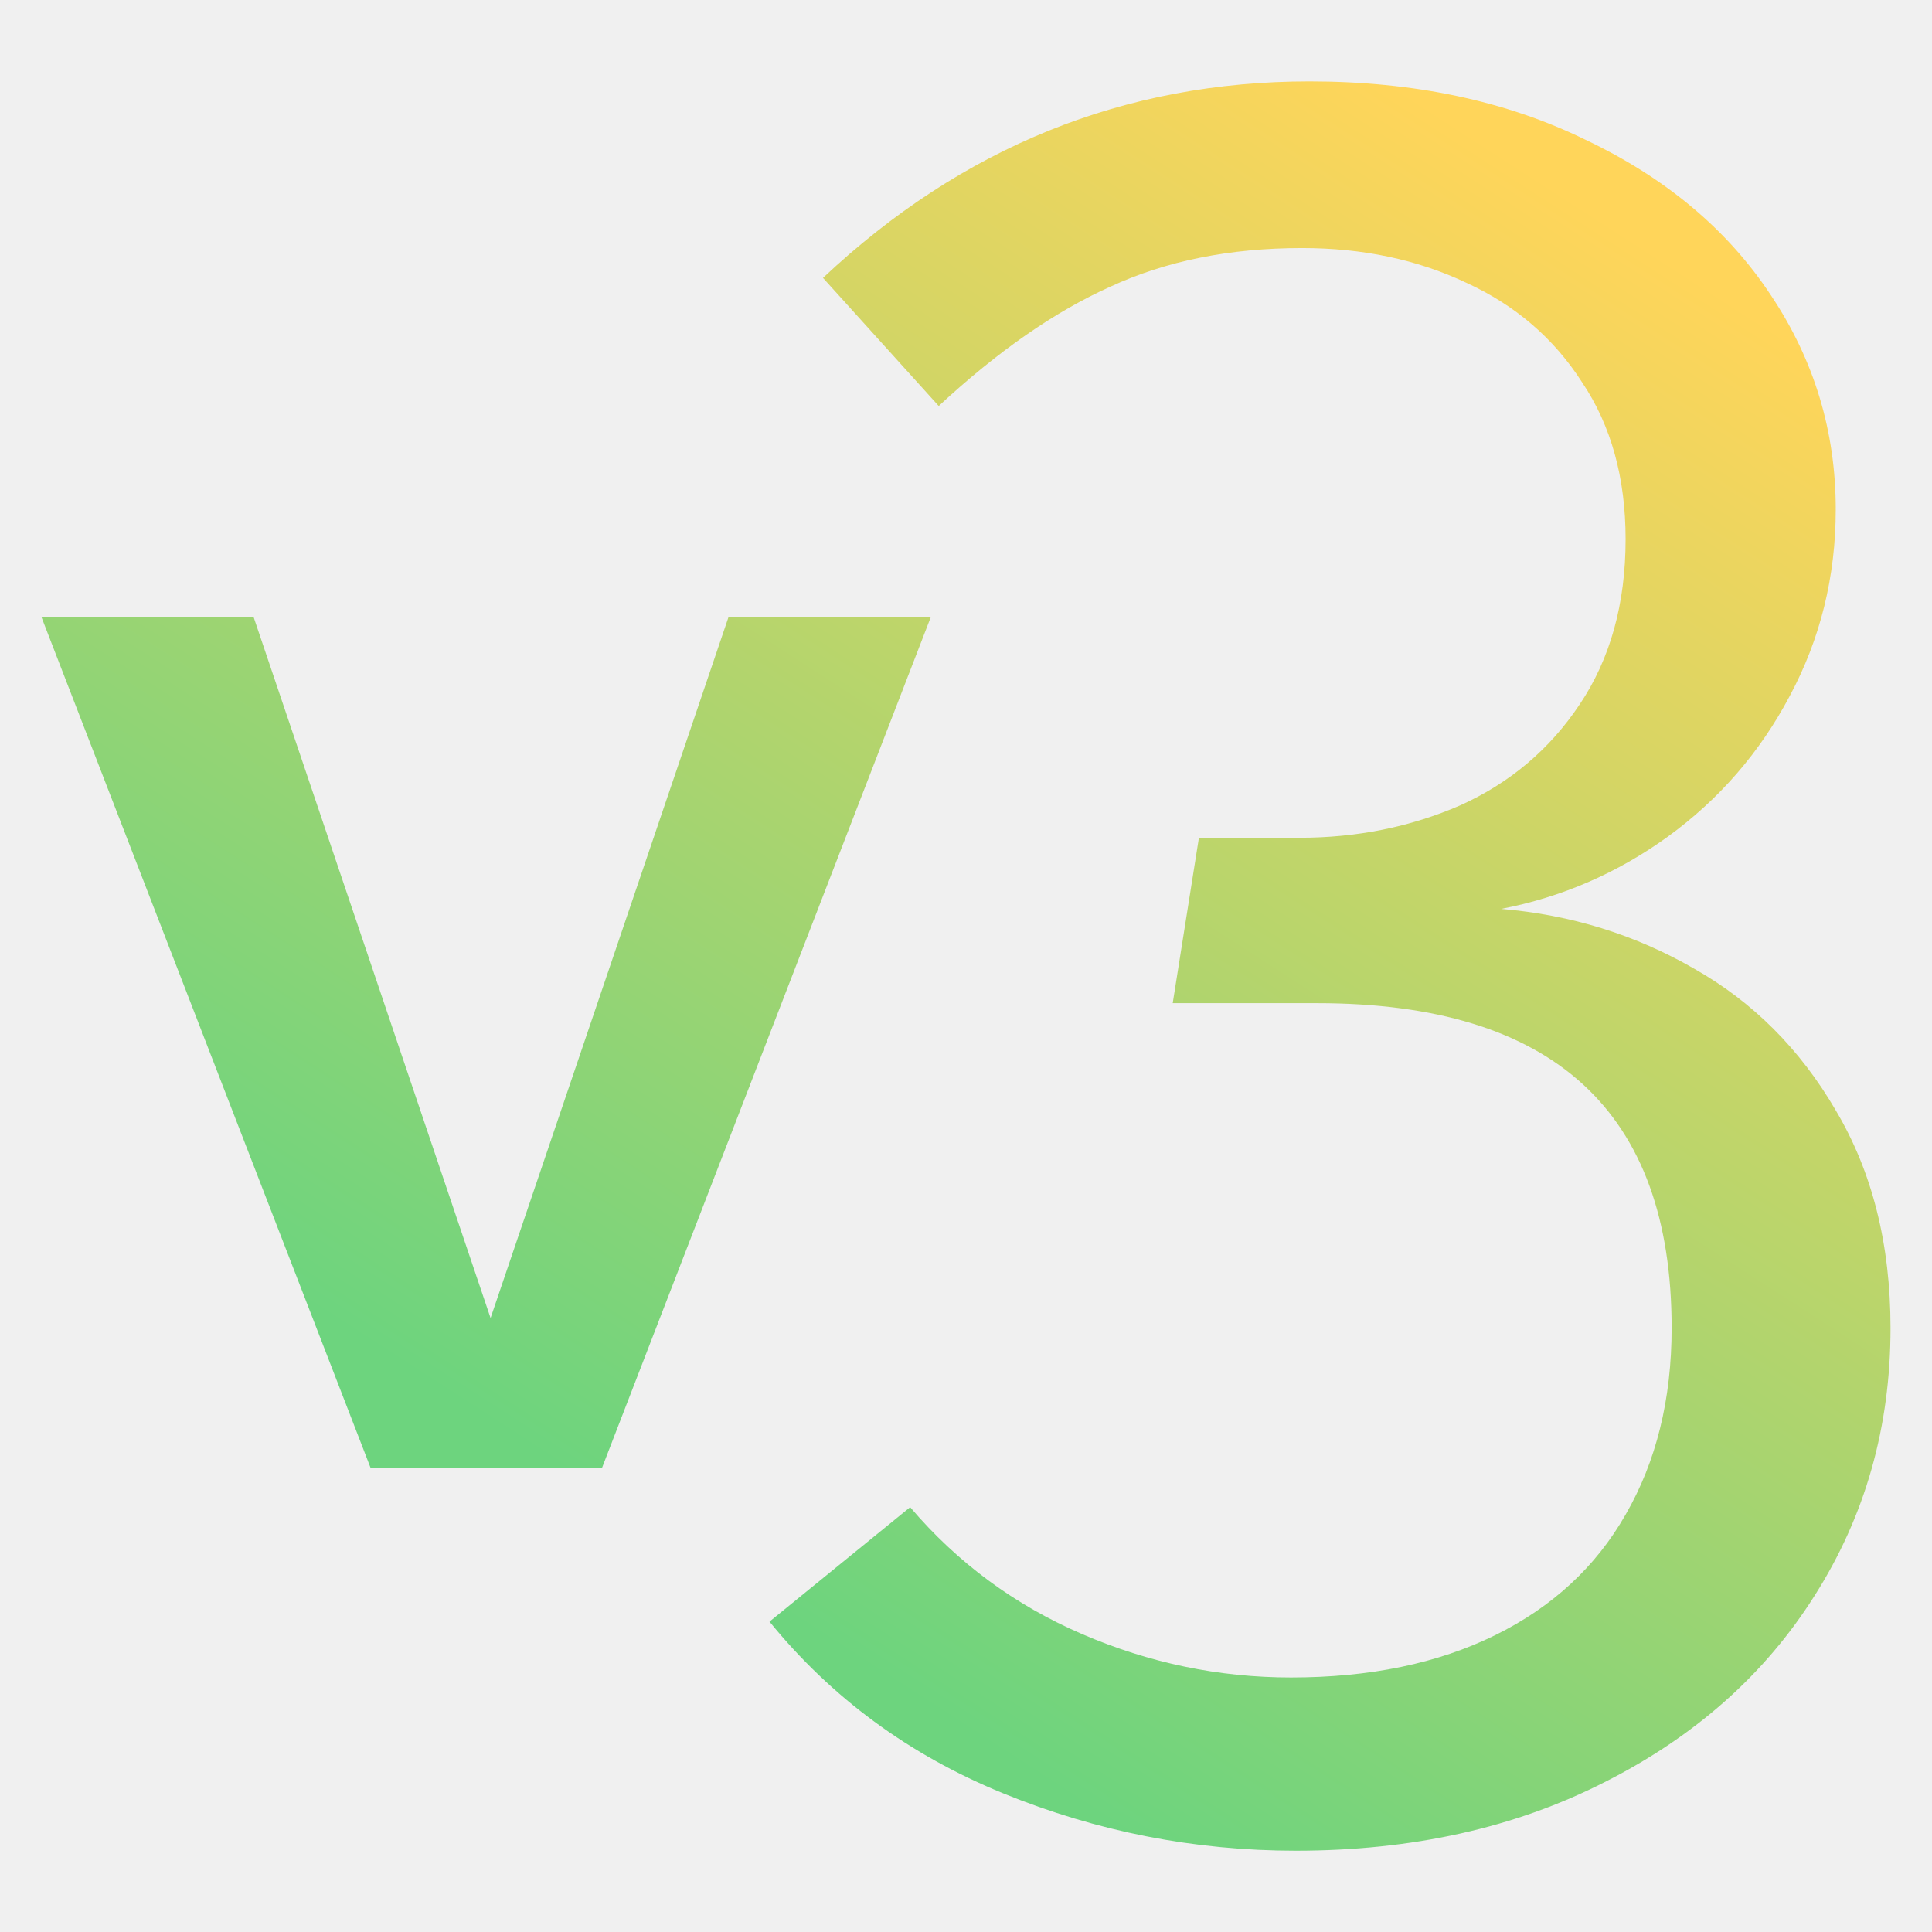
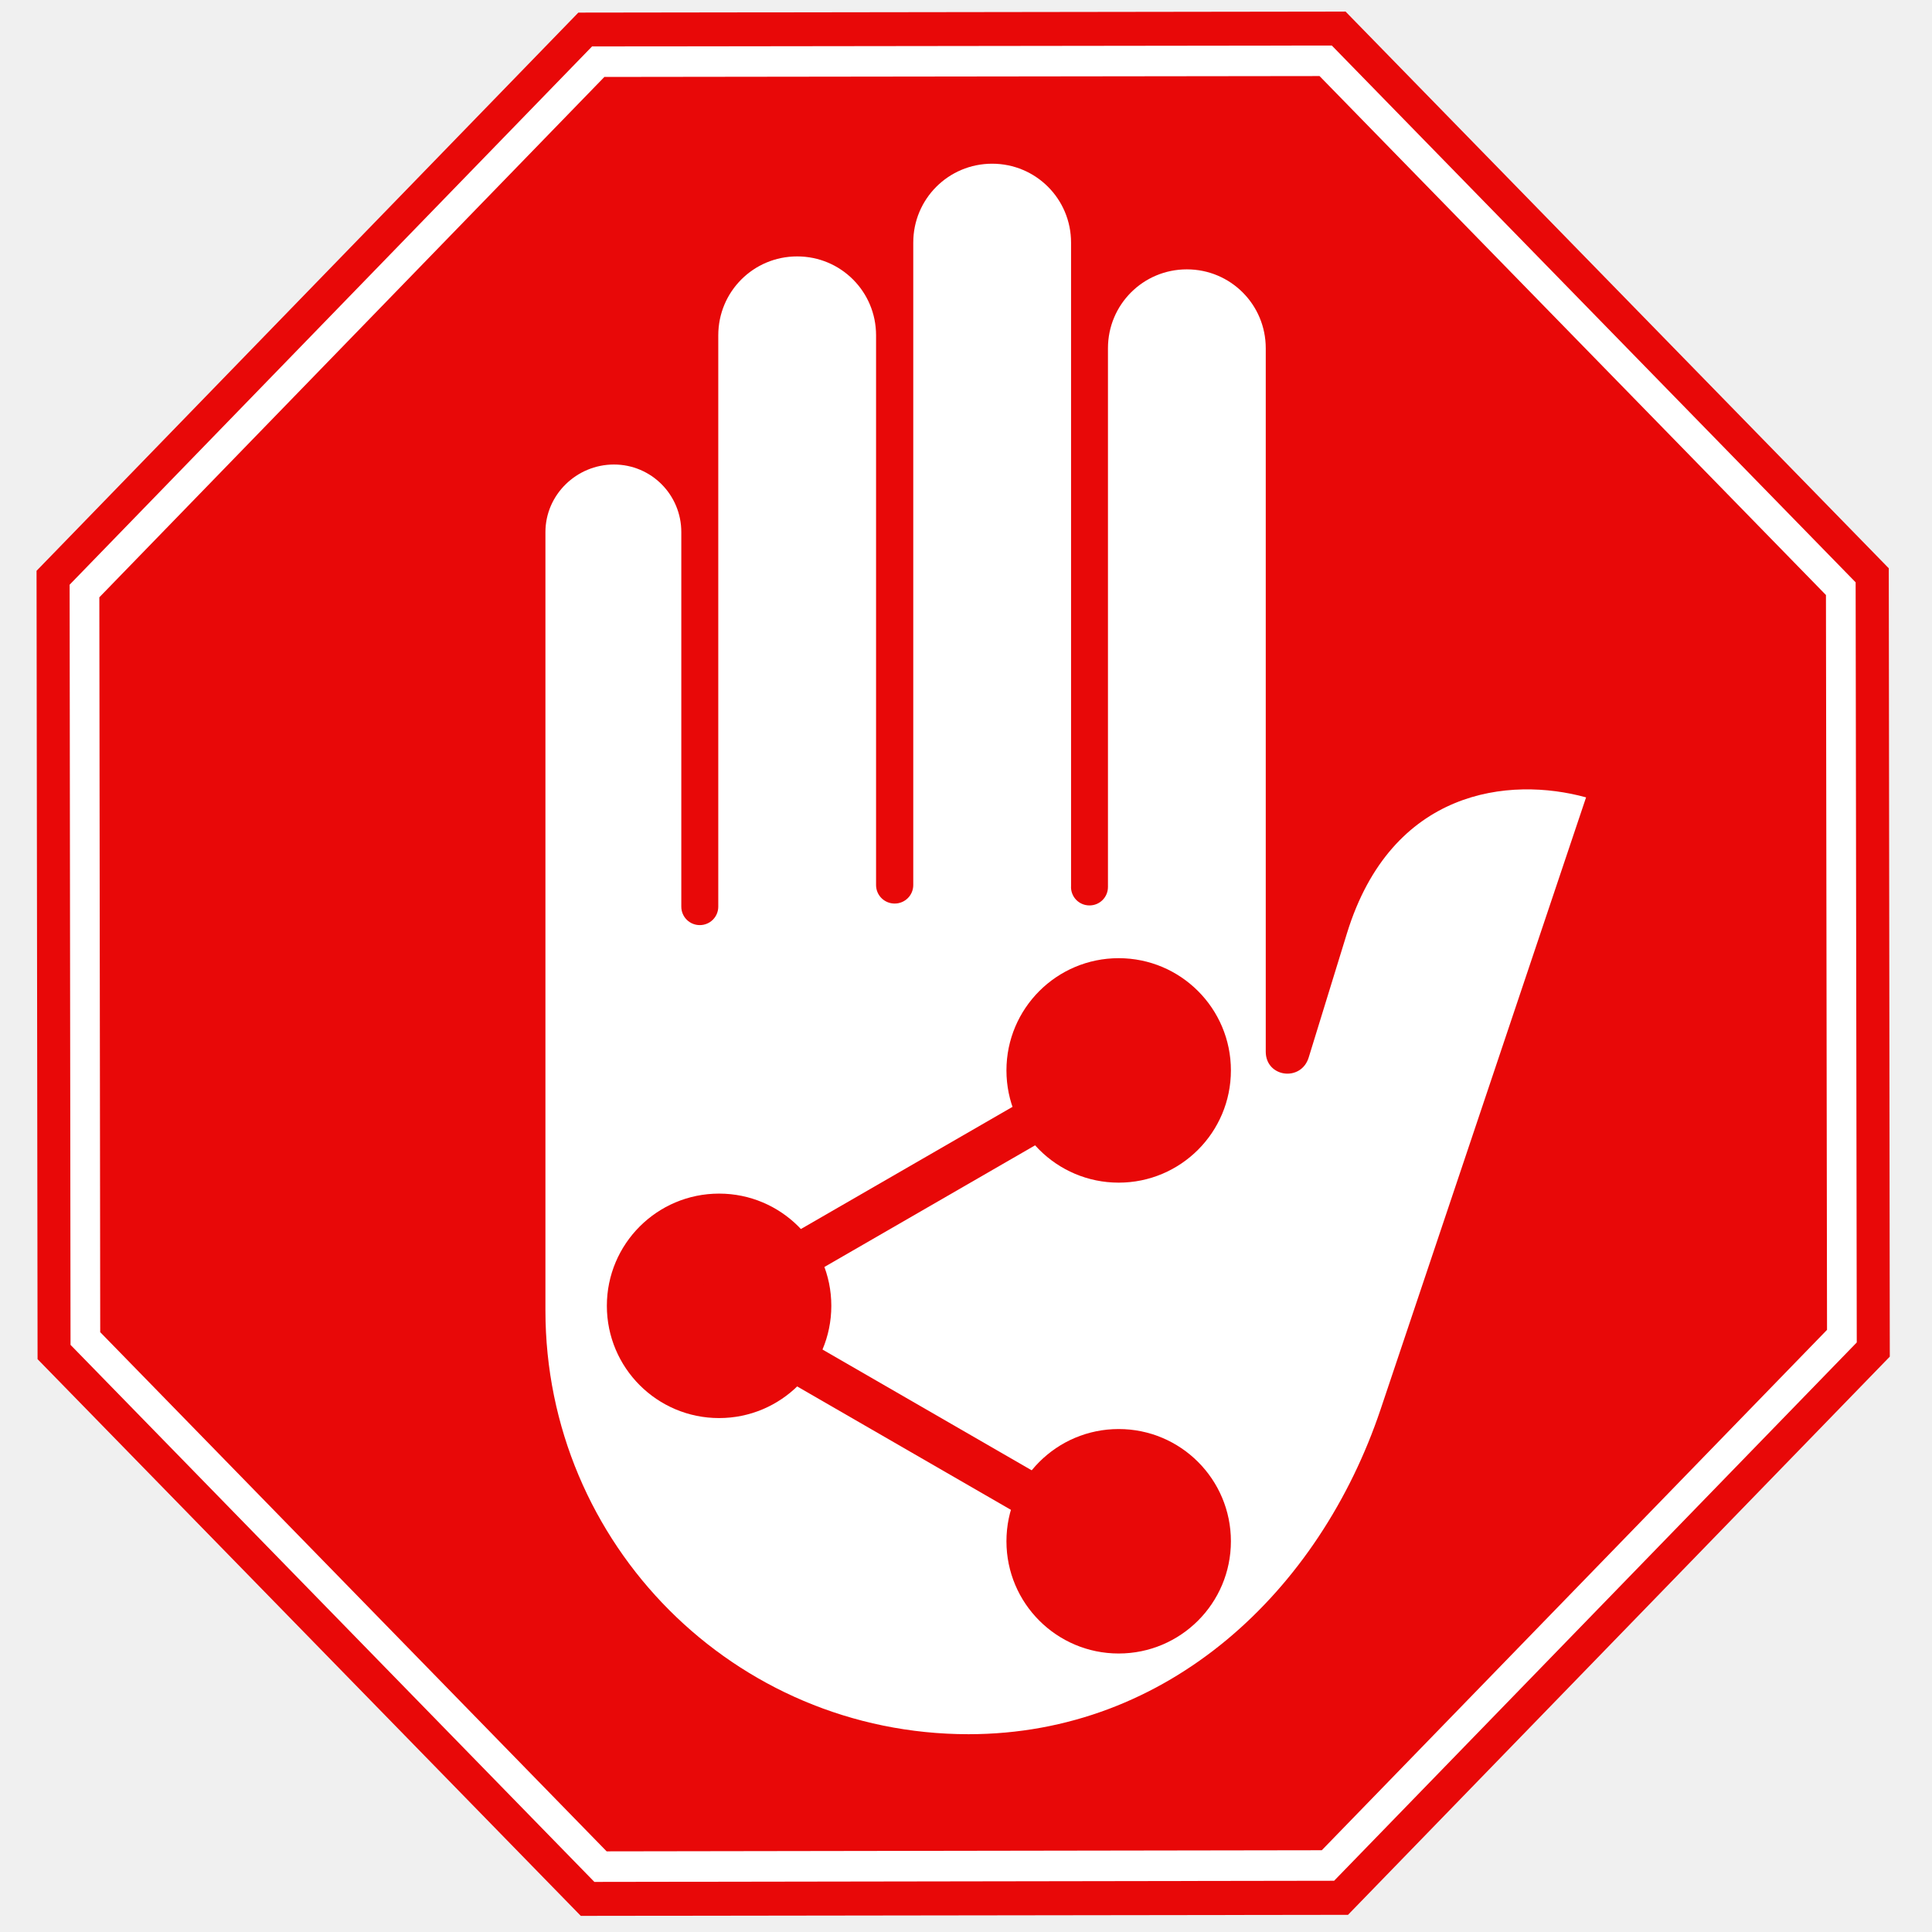
- <svg xmlns="http://www.w3.org/2000/svg" xmlns:xlink="http://www.w3.org/1999/xlink" width="5.874mm" height="5.874mm" viewBox="0 0 5.874 5.874" version="1.1" id="svg8">
-   <defs id="defs2">
-     <linearGradient id="linearGradient992">
-       <stop id="stop988" offset="0" style="stop-color:#6dd47e;stop-opacity:1" />
-       <stop id="stop990" offset="1" style="stop-color:#ffd55a;stop-opacity:1" />
-     </linearGradient>
-     <linearGradient id="linearGradient982">
-       <stop style="stop-color:#6dd47e;stop-opacity:1" offset="0" id="stop978" />
-       <stop style="stop-color:#ffd55a;stop-opacity:1" offset="1" id="stop980" />
-     </linearGradient>
-     <linearGradient xlink:href="#linearGradient982" id="linearGradient984" x1="29.799" y1="65.8" x2="32.462" y2="61.675" gradientUnits="userSpaceOnUse" />
-     <linearGradient xlink:href="#linearGradient992" id="linearGradient986" x1="125.582" y1="241.32" x2="130.395" y2="233.862" gradientUnits="userSpaceOnUse" />
-   </defs>
-   <g id="layer1" transform="translate(-27.74048,-61.10859)" style="opacity:1">
-     <g aria-label="v" transform="matrix(0.3929977,0,0,0.3580473,-14.85022,-22.60292)" style="font-style:normal;font-variant:normal;font-weight:500;font-stretch:normal;font-size:13.333px;line-height:1.25;font-family:'Fira Code';-inkscape-font-specification:'Fira Code, Medium';font-variant-ligatures:normal;font-variant-caps:normal;font-variant-numeric:normal;font-feature-settings:normal;text-align:start;letter-spacing:0px;word-spacing:0px;writing-mode:lr-tb;text-anchor:start;fill:#000000;fill-opacity:1;stroke:none" id="flowRoot815" />
-     <g aria-label="3" transform="matrix(0.553209,0,0,0.553209,-39.67408,-67.6999)" style="font-style:normal;font-variant:normal;font-weight:normal;font-stretch:normal;font-size:13.333px;line-height:1.25;font-family:'Fira Code';-inkscape-font-specification:'Fira Code, Normal';font-variant-ligatures:normal;font-variant-caps:normal;font-variant-numeric:normal;font-feature-settings:normal;text-align:start;letter-spacing:0px;word-spacing:0px;writing-mode:lr-tb;text-anchor:start;fill:#000000;fill-opacity:1;stroke:none;stroke-width:0.287;stroke-linecap:butt;stroke-linejoin:round;stroke-miterlimit:4;stroke-dasharray:none" id="flowRoot823">
-       <g id="g859" style="stroke:none;stroke-width:0.287;stroke-linecap:butt;stroke-linejoin:round;stroke-miterlimit:4;stroke-dasharray:none;fill:#000000">
-         <g id="g997">
-           <path style="opacity:1;font-style:normal;font-variant:normal;font-weight:500;font-stretch:normal;font-size:13.333px;line-height:1.25;font-family:'Fira Code';-inkscape-font-specification:'Fira Code, Medium';font-variant-ligatures:normal;font-variant-caps:normal;font-variant-numeric:normal;font-feature-settings:normal;text-align:start;letter-spacing:0px;word-spacing:0px;writing-mode:lr-tb;text-anchor:start;fill:url(#linearGradient984);fill-opacity:1;stroke:none;stroke-width:0.159;stroke-linecap:butt;stroke-linejoin:round;stroke-miterlimit:4;stroke-dasharray:none" id="path834" d="m 29.571,65.571 h -0.704 l -1,-2.585 h 0.645 l 0.72,2.13 0.723,-2.13 h 0.615 z" transform="matrix(1.807635,0,0,1.807635,71.71625,122.3767)" />
-           <path style="stroke:none;stroke-width:0.287;stroke-linecap:butt;stroke-linejoin:round;stroke-miterlimit:4;stroke-dasharray:none;fill:url(#linearGradient986);fill-opacity:1" d="m 129.057,233.286 q 0.862,0 1.518,0.321 0.663,0.315 1.019,0.855 0.356,0.533 0.356,1.176 0,0.554 -0.253,1.026 -0.246,0.465 -0.67,0.773 -0.417,0.301 -0.916,0.397 0.574,0.048 1.06,0.328 0.485,0.274 0.779,0.779 0.301,0.506 0.301,1.197 0,0.814 -0.417,1.47 -0.41,0.65 -1.156,1.026 -0.738,0.376 -1.696,0.376 -0.834,0 -1.607,-0.315 -0.773,-0.315 -1.285,-0.944 l 0.773,-0.629 q 0.39,0.458 0.944,0.697 0.554,0.239 1.149,0.239 0.65,0 1.121,-0.232 0.472,-0.232 0.718,-0.663 0.253,-0.438 0.253,-1.026 0,-1.785 -1.949,-1.785 h -0.793 l 0.144,-0.909 h 0.554 q 0.472,0 0.882,-0.178 0.41,-0.185 0.656,-0.554 0.253,-0.376 0.253,-0.909 0,-0.506 -0.239,-0.862 -0.232,-0.362 -0.636,-0.547 -0.403,-0.191 -0.903,-0.191 -0.595,0 -1.053,0.212 -0.458,0.205 -0.944,0.656 l -0.636,-0.704 q 1.149,-1.08 2.674,-1.08 z" id="path831" />
-         </g>
+ <svg xmlns="http://www.w3.org/2000/svg" width="128" height="128" viewBox="0 0 33.867 33.867" version="1.1" id="svg8">
+   <defs id="defs2" />
+   <g id="layer1" transform="translate(0,-263.1333)">
+     <g transform="matrix(0.1289291,0,0,0.1324818,-46.93593,191.282)" id="layer1-9">
+       <g id="g3031">
+         <flowRoot transform="translate(0,287.36)" xml:space="preserve" style="line-height:0.01%;font-family:'Standard Symbols L';letter-spacing:0px;word-spacing:0px;fill:#000000" id="flowRoot2982">
+           <flowRegion id="flowRegion2984">
+             <rect height="415.17" width="405.64" x="246.38" y="142.93" id="rect2986" />
+           </flowRegion>
+           <flowPara style="font-size:102.6px;line-height:1.25" id="flowPara2988">SS.O.P.A.Sto</flowPara>
+         </flowRoot>
+         <path transform="matrix(0.99127,-0.13184,0.13184,0.99127,126.03,363.28)" d="m 443.361,420.699 -82.757,63.502 -103.42,-13.616 -63.502,-82.757 13.616,-103.42 82.757,-63.502 103.42,13.616 63.502,82.757 z" style="fill:#e80808" id="path3030" />
+         <path transform="matrix(0.99127,-0.13184,0.13184,0.99127,126.02,363.27)" d="m 291.322,225.6 -79.801,61.236 -13.139,99.719 61.234,79.83 99.719,13.109 79.83,-61.236 13.109,-99.719 -61.236,-79.799 z" style="fill:#ffffff" id="path3038" />
+         <path transform="matrix(0.99127,-0.13184,0.13184,0.99127,126.02,363.27)" d="m 292.451,229.822 -77.145,59.199 -12.701,96.402 59.197,77.174 96.402,12.674 77.174,-59.199 12.674,-96.4 -59.199,-77.146 z" style="fill:#e80808" id="path3042" />
+         <g transform="translate(205.57,421.94)" style="fill:#ffffff" id="flowRoot3004" />
+       </g>
+     </g>
+     <path style="color:#000000;display:inline;overflow:visible;visibility:visible;fill:#ffffff;stroke:none;stroke-width:0.035;marker:none;enable-background:accumulate" d="m 18.775,278.68 v -11.294 c 0,-0.766 -0.617,-1.383 -1.383,-1.383 -0.766,0 -1.383,0.617 -1.383,1.383 v 11.262 c 0,0.179 -0.145,0.324 -0.326,0.324 -0.181,0 -0.326,-0.145 -0.326,-0.324 v -9.637 c 0,-0.766 -0.617,-1.383 -1.383,-1.383 -0.766,0 -1.383,0.617 -1.383,1.383 v 10.015 c 0,0.18 -0.145,0.324 -0.324,0.324 -0.18,0 -0.324,-0.145 -0.324,-0.324 v -6.565 c 0,-0.655 -0.526,-1.185 -1.181,-1.185 -0.655,0 -1.201,0.53 -1.201,1.185 v 13.642 c 0,4.104 3.314,7.43 7.417,7.43 3.506,0 6.155,-2.513 7.224,-5.697 l 3.601,-10.725 c -1.339,-0.369 -3.411,-0.152 -4.192,2.384 l -0.67,2.175 c -0.133,0.432 -0.753,0.349 -0.753,-0.101 v -12.331 c 0,-0.766 -0.617,-1.383 -1.383,-1.383 -0.766,0 -1.383,0.617 -1.383,1.383 v 9.443 c 0,0.178 -0.142,0.324 -0.324,0.324 -0.182,0 -0.324,-0.146 -0.324,-0.324 z" id="path3977-0" />
+     <g transform="matrix(0.01510857,0,0,0.01510857,28.66308,287.479)" id="layer1-2" style="fill:#e80808;fill-opacity:1">
+       <g transform="matrix(0,-17.254,17.254,0,10443,-2252.9)" id="g11676" style="fill:#e80808;fill-opacity:1">
+         <path transform="translate(1.1045,-949.48)" style="color:#000000;fill:#e80808;fill-opacity:1" d="m -134.38,309.5 c 0,4.168 -3.379,7.547 -7.547,7.547 -4.168,0 -7.547,-3.379 -7.547,-7.547 0,-4.168 3.379,-7.547 7.547,-7.547 4.168,0 7.547,3.379 7.547,7.547 z" id="path11666" />
+         <path transform="translate(32.767,-949.48)" style="color:#000000;fill:#e80808;fill-opacity:1" d="m -134.38,309.5 c 0,4.168 -3.379,7.547 -7.547,7.547 -4.168,0 -7.547,-3.379 -7.547,-7.547 0,-4.168 3.379,-7.547 7.547,-7.547 4.168,0 7.547,3.379 7.547,7.547 z" id="path11668" />
+         <path transform="translate(16.936,-976.35)" style="color:#000000;fill:#e80808;fill-opacity:1" d="m -134.38,309.5 c 0,4.168 -3.379,7.547 -7.547,7.547 -4.168,0 -7.547,-3.379 -7.547,-7.547 0,-4.168 3.379,-7.547 7.547,-7.547 4.168,0 7.547,3.379 7.547,7.547 z" id="path11670" />
+         <rect x="488.22" y="-443.73" width="27.692" height="3" transform="rotate(-60.001)" style="color:#000000;fill:#e80808;fill-opacity:1" id="rect11672" />
+         <rect x="613.16" y="-226.9" width="27.692" height="3" transform="matrix(-0.5,-0.86603,-0.86603,0.5,0,0)" style="color:#000000;fill:#e80808;fill-opacity:1" id="rect11674" />
      </g>
    </g>
  </g>
</svg>
